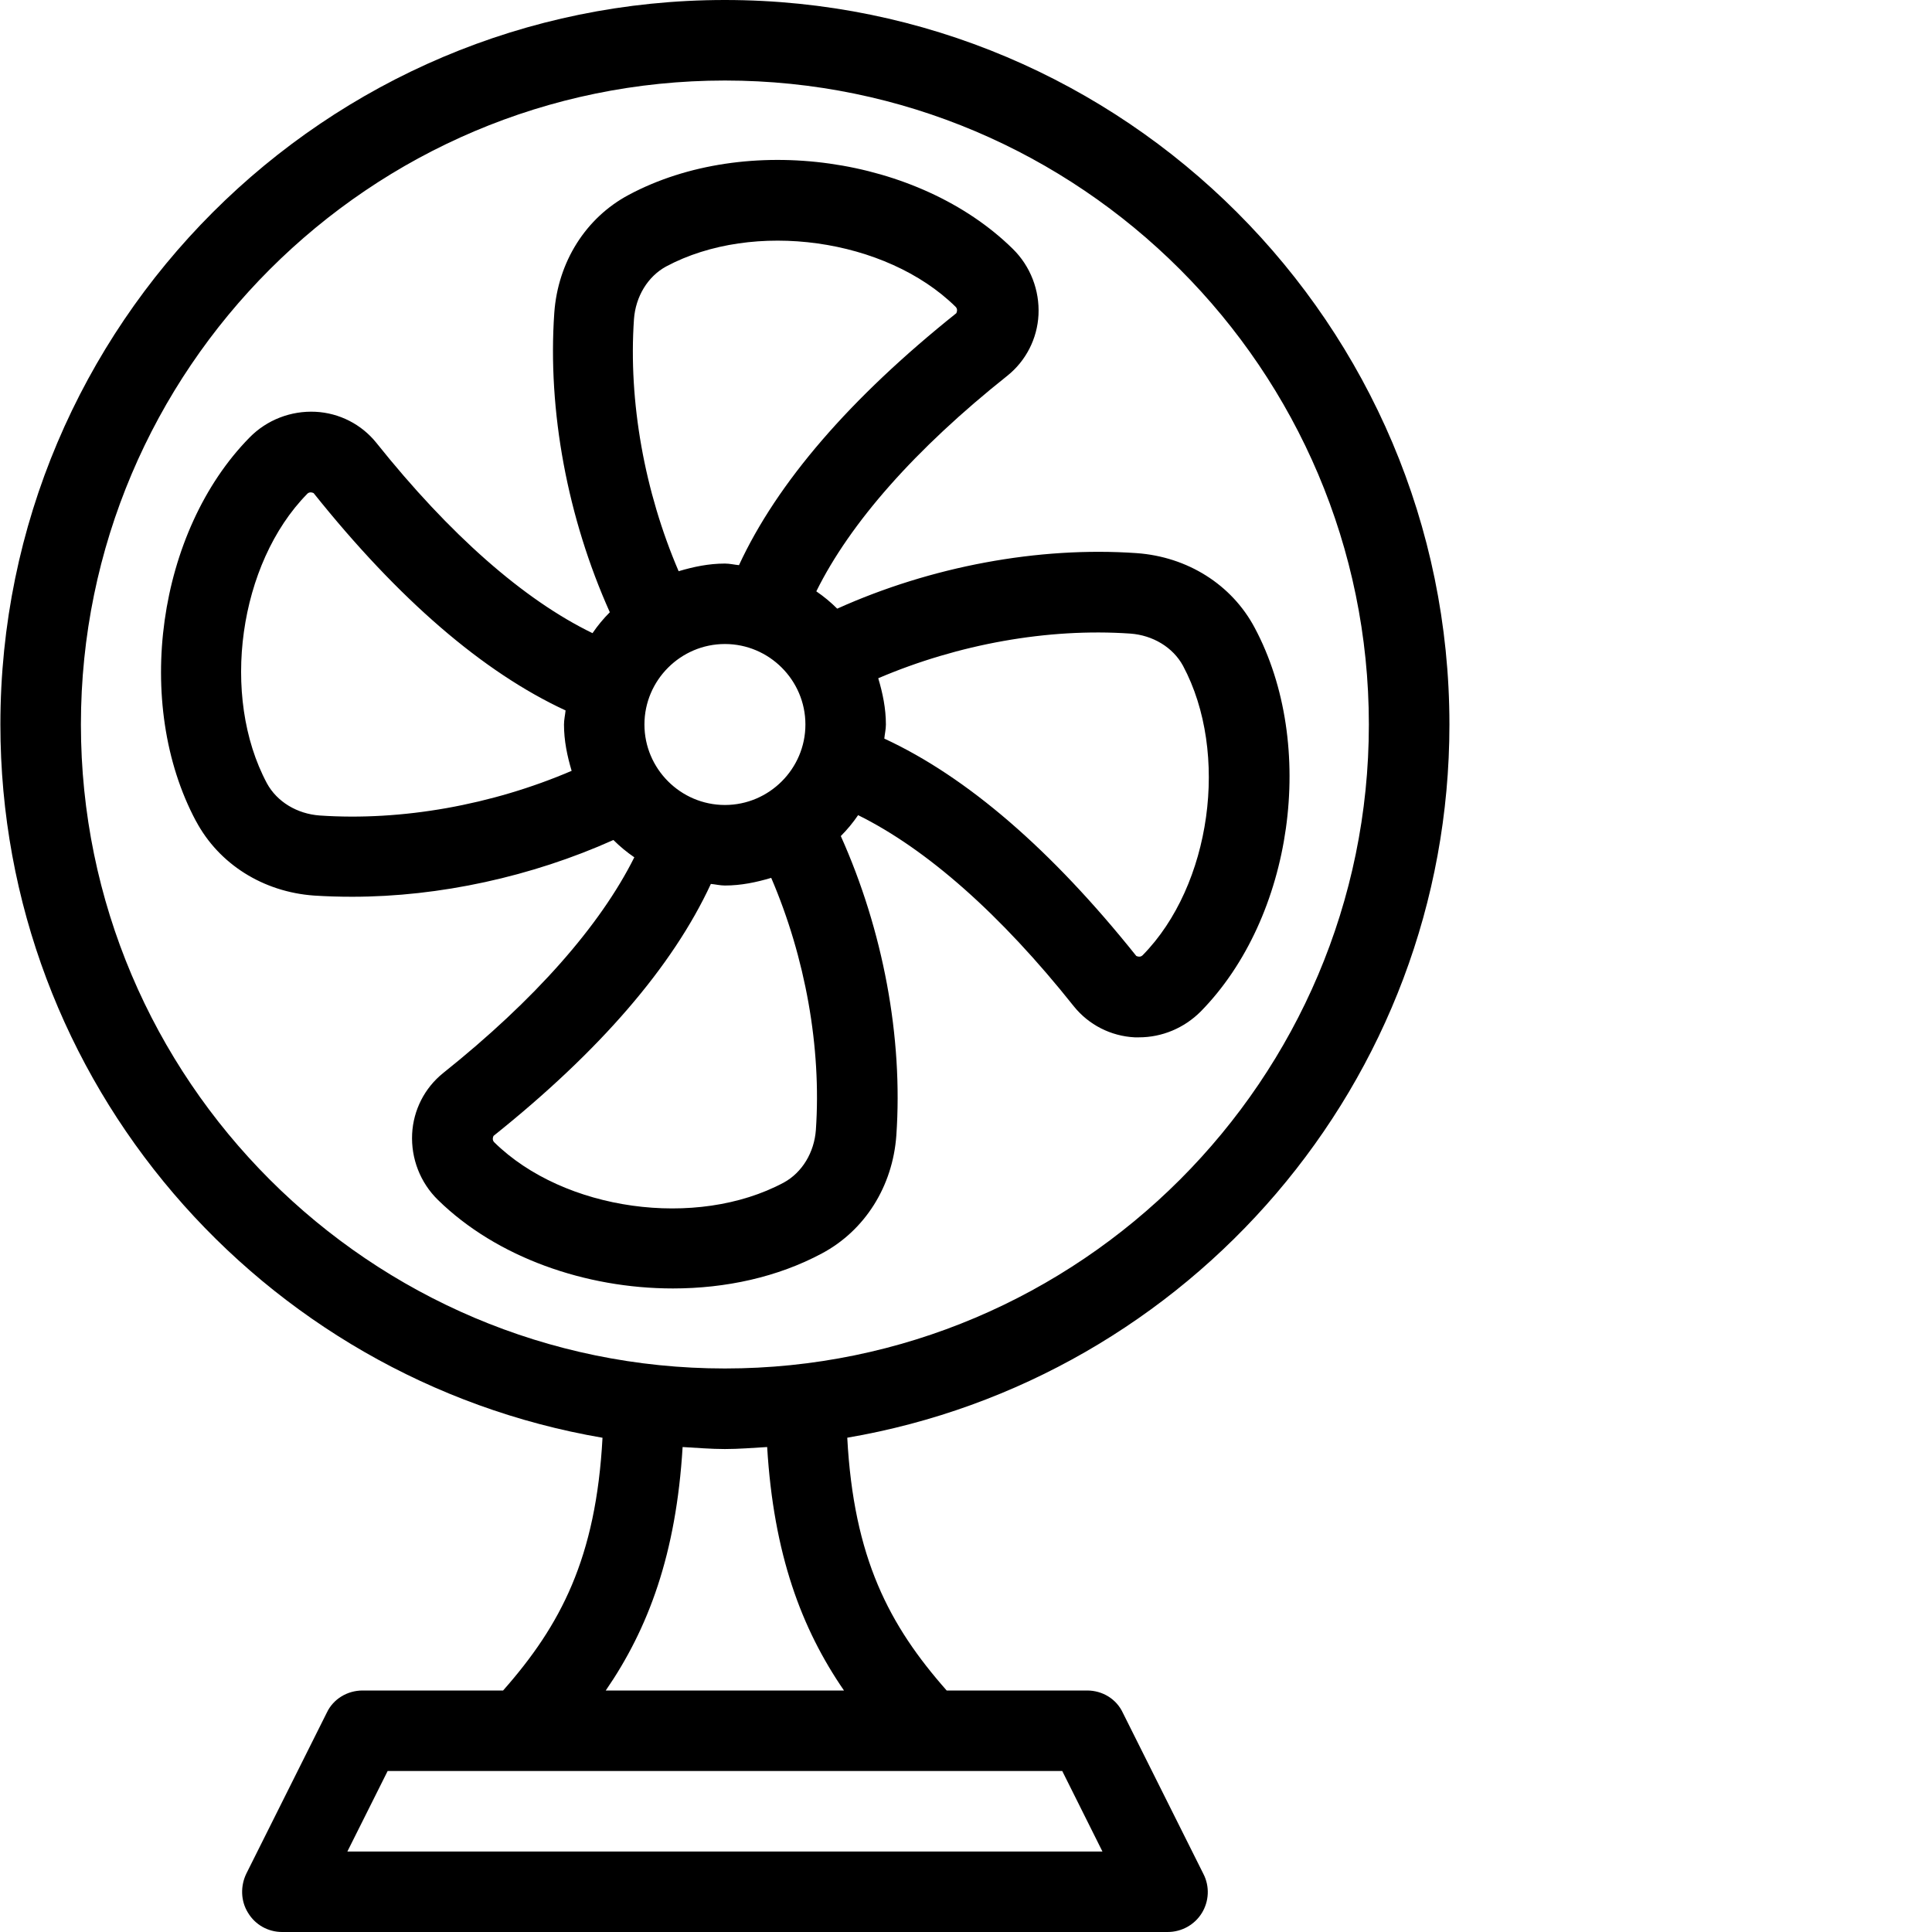
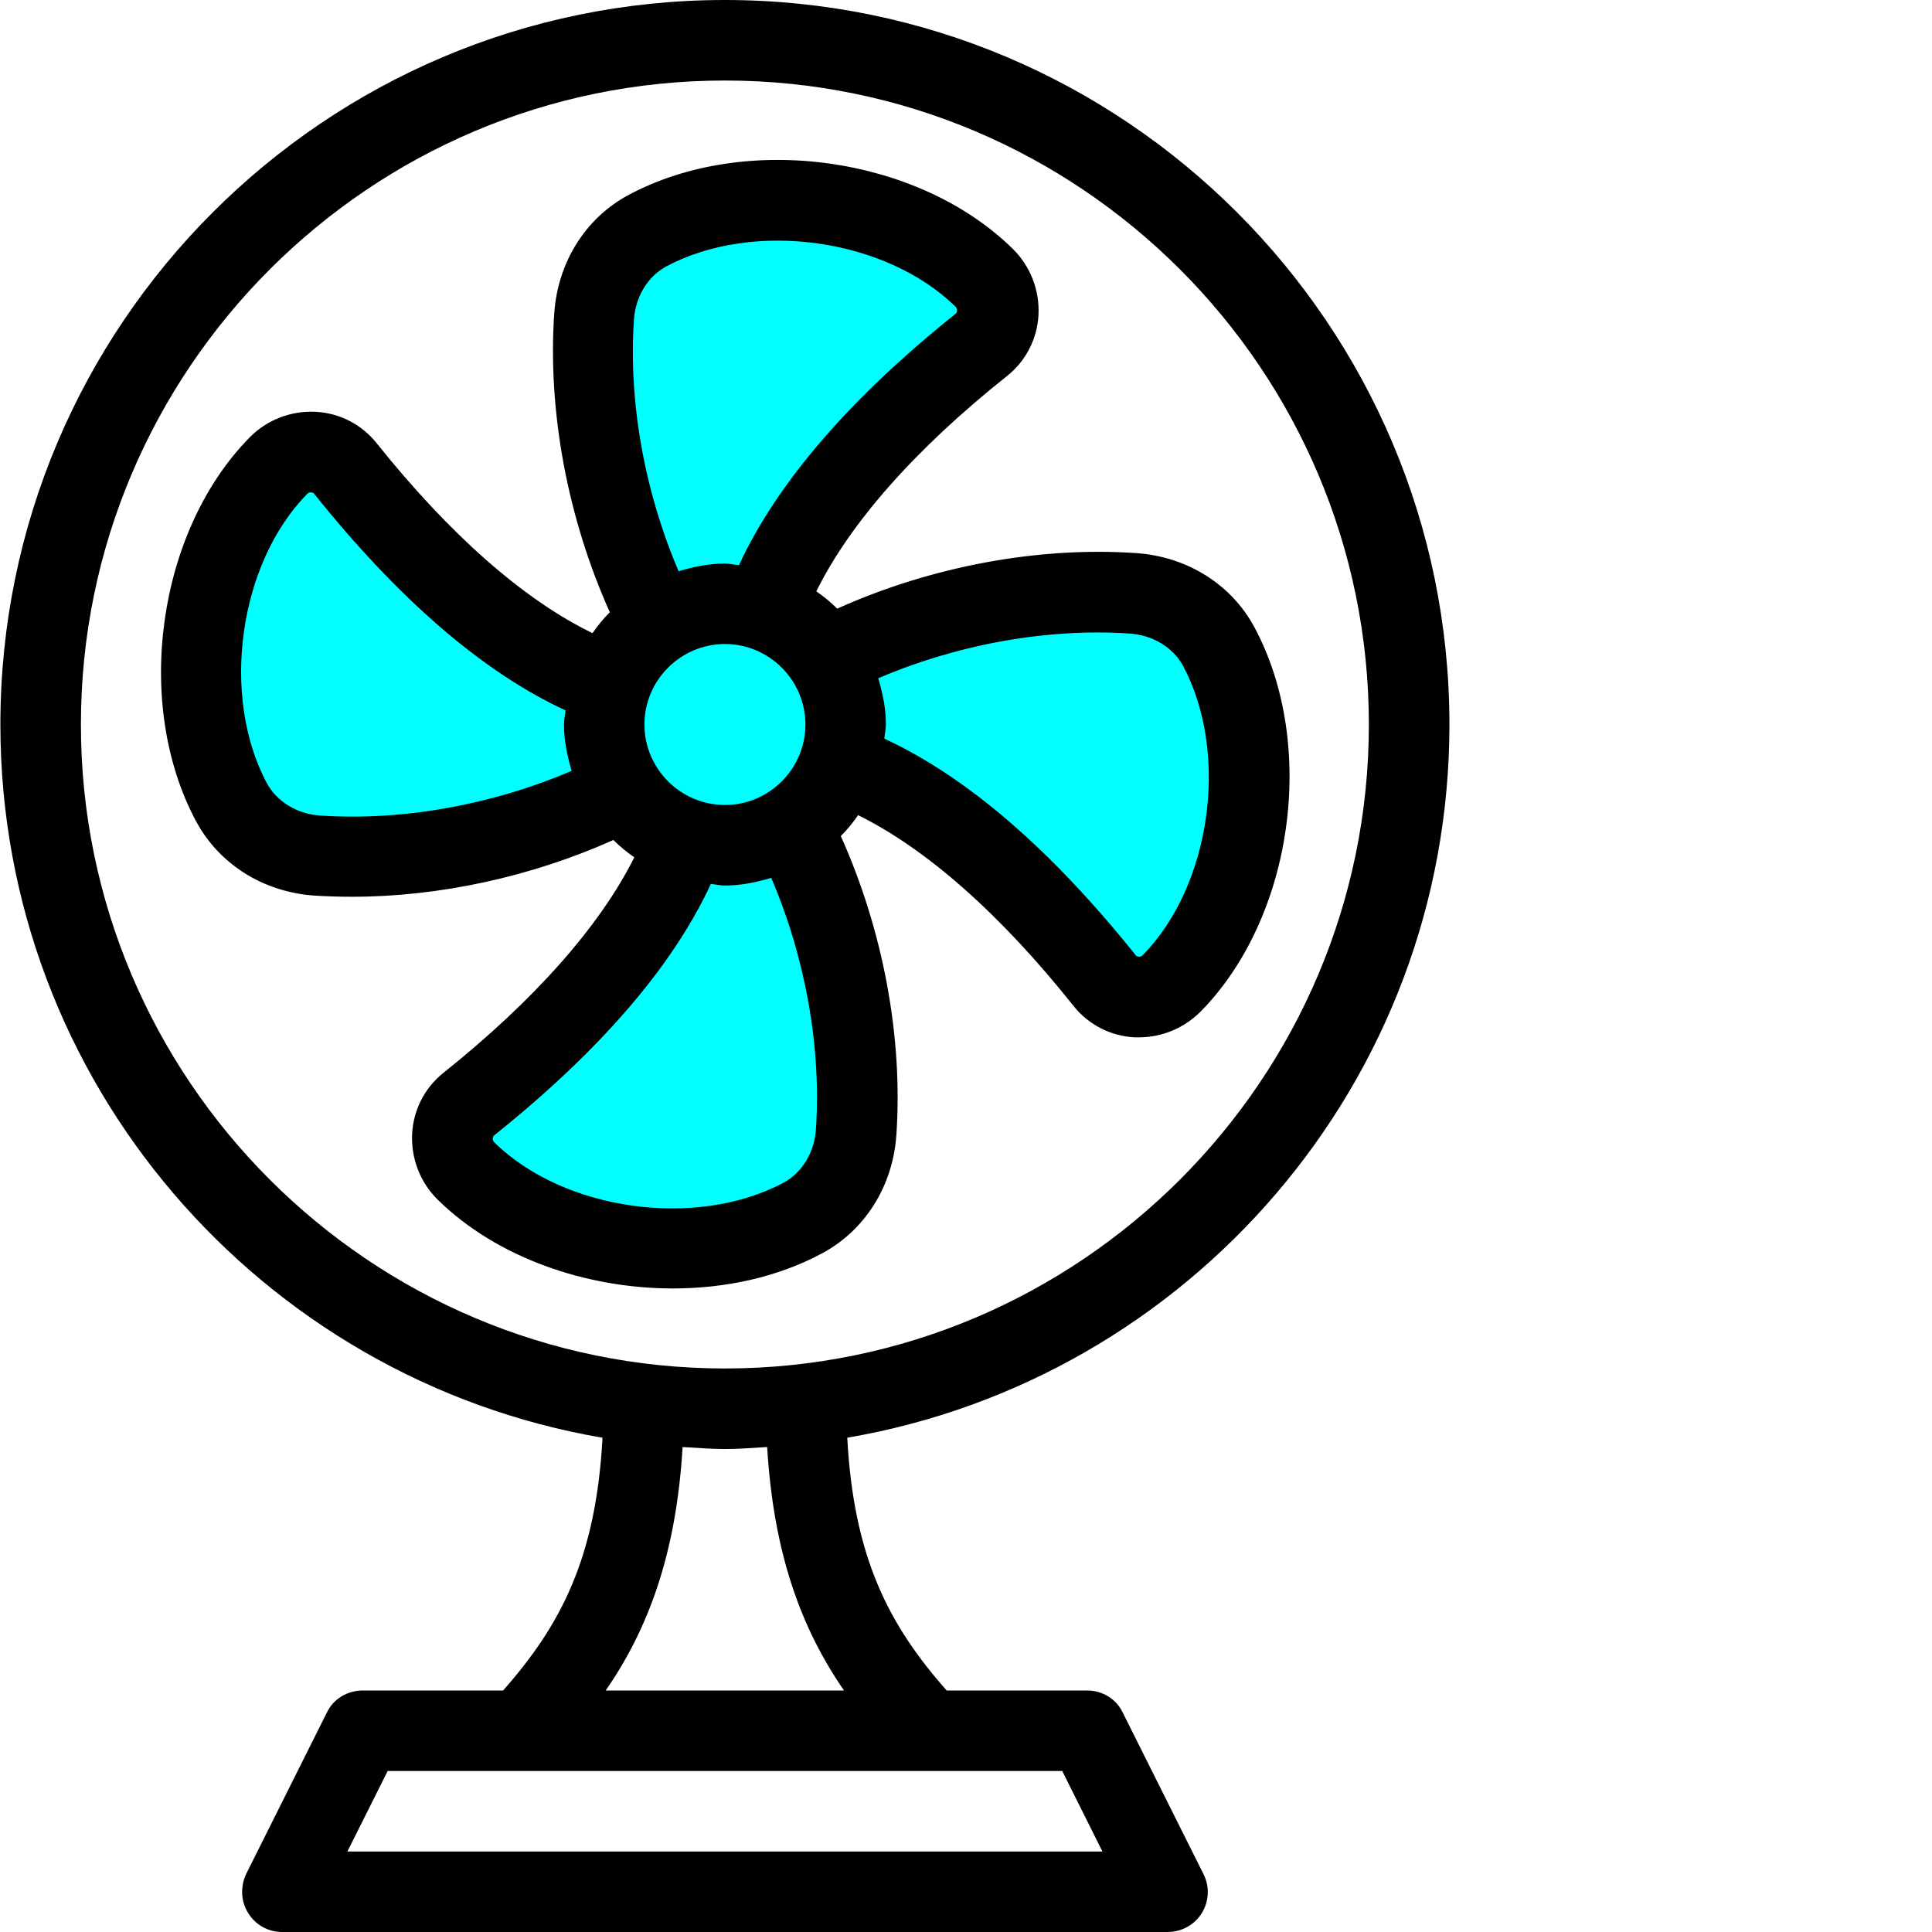
<svg xmlns="http://www.w3.org/2000/svg" width="50pt" height="50pt" version="1.1" viewBox="0 0 50 50" id="svg1106">
  <defs id="defs1062">
    <symbol id="e" overflow="visible">
      <path d="m 31.266,-1.875 c -1.617,0.844 -3.297,1.477 -5.047,1.891 -1.742,0.426 -3.559,0.641 -5.453,0.641 -5.668,0 -10.156,-1.582 -13.469,-4.75 -3.312,-3.164 -4.969,-7.461 -4.969,-12.891 0,-5.438 1.656,-9.738 4.969,-12.906 3.312,-3.164 7.801,-4.75 13.469,-4.75 1.895,0 3.711,0.215 5.453,0.641 1.75,0.43 3.43,1.059 5.047,1.891 v 7.047 c -1.625,-1.113 -3.231,-1.926 -4.812,-2.438 -1.574,-0.52 -3.234,-0.781 -4.984,-0.781 -3.137,0 -5.602,1.008 -7.391,3.016 -1.793,2 -2.688,4.762 -2.688,8.281 0,3.512 0.895,6.273 2.688,8.281 1.789,2 4.254,3 7.391,3 1.75,0 3.41,-0.254 4.984,-0.766 1.582,-0.52 3.188,-1.332 4.812,-2.438 z" id="path1023" />
    </symbol>
    <symbol id="d" overflow="visible">
      <path d="m 22.875,-18.578 c -0.711,-0.332 -1.418,-0.578 -2.125,-0.734 -0.711,-0.156 -1.418,-0.234 -2.125,-0.234 -2.106,0 -3.727,0.672 -4.859,2.016 -1.125,1.344 -1.688,3.266 -1.688,5.766 V 4.4e-4 H 3.922 v -25.531 h 8.156 v 4.203 c 1.051,-1.676 2.254,-2.894 3.609,-3.656 1.363,-0.77 2.992,-1.156 4.891,-1.156 0.27,0 0.566,0.012 0.891,0.031 0.32,0.023 0.785,0.074 1.391,0.156 z" id="path1026" />
    </symbol>
    <symbol id="c" overflow="visible">
      <path d="m 29.391,-12.828 v 2.328 H 10.329 c 0.195,1.906 0.883,3.34 2.062,4.297 1.188,0.961 2.844,1.438 4.969,1.438 1.719,0 3.477,-0.254 5.281,-0.766 1.801,-0.508 3.648,-1.281 5.547,-2.312 v 6.297 c -1.93,0.73 -3.859,1.277 -5.797,1.641 -1.93,0.375 -3.856,0.562 -5.781,0.562 -4.617,0 -8.203,-1.172 -10.766,-3.516 -2.563,-2.344 -3.844,-5.633 -3.844,-9.875 0,-4.164 1.254,-7.441 3.766,-9.828 2.519,-2.383 5.984,-3.578 10.391,-3.578 4.008,0 7.219,1.211 9.625,3.625 2.406,2.418 3.609,5.648 3.609,9.688 z m -8.375,-2.719 c 0,-1.539 -0.453,-2.785 -1.359,-3.734 -0.906,-0.957 -2.09,-1.438 -3.547,-1.438 -1.586,0 -2.871,0.449 -3.859,1.344 -0.98,0.887 -1.59,2.164 -1.828,3.828 z" id="path1029" />
    </symbol>
    <symbol id="b" overflow="visible">
      <path d="m 15.359,-11.484 c -1.699,0 -2.981,0.293 -3.844,0.875 -0.855,0.574 -1.281,1.422 -1.281,2.547 0,1.031 0.344,1.84 1.031,2.422 0.695,0.586 1.66,0.875 2.891,0.875 1.531,0 2.816,-0.547 3.859,-1.641 1.051,-1.102 1.578,-2.484 1.578,-4.141 v -0.938 z m 12.469,-3.078 V -1e-4 h -8.234 v -3.781 c -1.094,1.555 -2.324,2.684 -3.688,3.391 -1.367,0.695 -3.027,1.047 -4.984,1.047 -2.648,0 -4.797,-0.77 -6.453,-2.312 -1.648,-1.539 -2.469,-3.539 -2.469,-6 0,-2.988 1.031,-5.18 3.094,-6.578 2.062,-1.406 5.297,-2.109 9.703,-2.109 h 4.797 v -0.641 c 0,-1.289 -0.512,-2.234 -1.531,-2.828 -1.012,-0.602 -2.594,-0.906 -4.75,-0.906 -1.75,0 -3.383,0.18 -4.891,0.531 -1.5,0.344 -2.898,0.867 -4.188,1.562 v -6.219 c 1.75,-0.426 3.504,-0.75 5.266,-0.969 1.758,-0.219 3.523,-0.328 5.297,-0.328 4.594,0 7.91,0.914 9.953,2.734 2.051,1.812 3.078,4.762 3.078,8.844 z" id="path1032" />
    </symbol>
    <symbol id="a" overflow="visible">
      <path d="m 12.828,-32.766 v 7.234 h 8.406 v 5.844 H 12.828 v 10.828 c 0,1.18 0.234,1.98 0.703,2.406 0.477,0.418 1.414,0.625 2.812,0.625 h 4.188 V -5e-4 h -7 c -3.219,0 -5.5,-0.672 -6.844,-2.016 -1.344,-1.344 -2.016,-3.625 -2.016,-6.844 v -10.828 h -4.062 v -5.844 h 4.062 v -7.234 z" id="path1035" />
    </symbol>
    <symbol id="i" overflow="visible">
      <path d="m 21.281,-21.781 v -13.672 h 8.203 V 0 H 21.281 v -3.688 c -1.125,1.5 -2.367,2.602 -3.719,3.297 -1.344,0.695 -2.906,1.047 -4.688,1.047 -3.148,0 -5.731,-1.25 -7.75,-3.75 -2.023,-2.5 -3.031,-5.711 -3.031,-9.641 0,-3.938 1.008,-7.156 3.031,-9.656 2.019,-2.5 4.602,-3.75 7.75,-3.75 1.758,0 3.316,0.355 4.672,1.062 1.363,0.711 2.609,1.809 3.734,3.297 z m -5.375,16.516 c 1.75,0 3.082,-0.633 4,-1.906 0.914,-1.281 1.375,-3.133 1.375,-5.562 0,-2.438 -0.461,-4.289 -1.375,-5.562 -0.918,-1.281 -2.25,-1.922 -4,-1.922 -1.73,0 -3.059,0.641 -3.984,1.922 -0.918,1.273 -1.375,3.125 -1.375,5.562 0,2.43 0.457,4.281 1.375,5.562 0.926,1.273 2.254,1.906 3.984,1.906 z" id="path1038" />
    </symbol>
    <symbol id="h" overflow="visible">
      <path d="m 17.5,-5.266 c 1.75,0 3.082,-0.633 4,-1.906 0.914,-1.281 1.375,-3.133 1.375,-5.562 0,-2.438 -0.461,-4.289 -1.375,-5.562 -0.918,-1.281 -2.25,-1.922 -4,-1.922 -1.75,0 -3.094,0.648 -4.031,1.938 -0.93,1.281 -1.391,3.133 -1.391,5.547 0,2.418 0.461,4.266 1.391,5.547 0.938,1.281 2.281,1.922 4.031,1.922 z m -5.422,-16.516 c 1.125,-1.488 2.367,-2.586 3.734,-3.297 1.363,-0.707 2.938,-1.062 4.719,-1.062 3.144,0 5.727,1.25 7.75,3.75 2.019,2.5 3.031,5.719 3.031,9.656 0,3.93 -1.012,7.141 -3.031,9.641 -2.023,2.5 -4.606,3.75 -7.75,3.75 -1.781,0 -3.356,-0.352 -4.719,-1.047 -1.367,-0.707 -2.609,-1.805 -3.734,-3.297 V -5e-4 H 3.922 v -35.453 h 8.156 z" id="path1041" />
    </symbol>
    <symbol id="g" overflow="visible">
      <path d="m 0.562,-25.531 h 8.172 l 6.859,17.328 5.828,-17.328 h 8.156 L 18.844,2.422 C 17.77,5.254 16.516,7.238 15.079,8.375 13.641,9.508 11.743,10.078 9.391,10.078 H 4.672 V 4.719 h 2.547 c 1.383,0 2.391,-0.227 3.016,-0.672 0.633,-0.438 1.129,-1.227 1.484,-2.359 L 11.938,0.984 Z" id="path1044" />
    </symbol>
    <symbol id="f" overflow="visible">
      <path d="m 4.281,-34.031 h 8.781 V 0 H 4.281 Z" id="path1047" />
    </symbol>
    <symbol id="m" overflow="visible">
      <path d="m 24.547,-24.719 v 6.641 c -1.117,-0.758 -2.231,-1.32 -3.344,-1.688 -1.117,-0.363 -2.273,-0.547 -3.469,-0.547 -2.281,0 -4.059,0.668 -5.328,2 -1.273,1.336 -1.906,3.195 -1.906,5.578 0,2.387 0.633,4.246 1.906,5.578 1.27,1.324 3.047,1.984 5.328,1.984 1.27,0 2.477,-0.188 3.625,-0.562 1.145,-0.383 2.207,-0.945 3.188,-1.688 v 6.672 C 23.266,-0.282 21.969,0.066 20.656,0.297 19.344,0.535 18.023,0.656 16.703,0.656 c -4.606,0 -8.211,-1.176 -10.812,-3.531 -2.594,-2.363 -3.891,-5.648 -3.891,-9.859 0,-4.207 1.297,-7.492 3.891,-9.859 2.602,-2.363 6.207,-3.547 10.812,-3.547 1.332,0 2.648,0.121 3.953,0.359 1.301,0.23 2.598,0.586 3.891,1.062 z" id="path1050" />
    </symbol>
    <symbol id="l" overflow="visible">
      <path d="m 16.062,-20.312 c -1.805,0 -3.184,0.652 -4.141,1.953 -0.949,1.305 -1.422,3.18 -1.422,5.625 0,2.449 0.473,4.324 1.422,5.625 0.957,1.293 2.336,1.938 4.141,1.938 1.781,0 3.141,-0.645 4.078,-1.938 0.945,-1.301 1.422,-3.176 1.422,-5.625 0,-2.445 -0.477,-4.32 -1.422,-5.625 -0.938,-1.301 -2.297,-1.953 -4.078,-1.953 z m 0,-5.828 c 4.394,0 7.828,1.188 10.297,3.562 2.469,2.367 3.703,5.648 3.703,9.844 0,4.188 -1.234,7.469 -3.703,9.844 -2.469,2.367 -5.902,3.547 -10.297,3.547 -4.406,0 -7.856,-1.18 -10.344,-3.547 -2.481,-2.375 -3.719,-5.656 -3.719,-9.844 0,-4.195 1.238,-7.477 3.719,-9.844 2.488,-2.375 5.938,-3.562 10.344,-3.562 z" id="path1053" />
    </symbol>
    <symbol id="k" overflow="visible">
      <path d="M 29.578,-15.547 V 0 h -8.203 v -11.891 c 0,-2.207 -0.055,-3.727 -0.156,-4.562 -0.094,-0.832 -0.262,-1.445 -0.5,-1.844 -0.324,-0.531 -0.762,-0.941 -1.312,-1.234 -0.543,-0.301 -1.164,-0.453 -1.859,-0.453 -1.699,0 -3.039,0.656 -4.016,1.969 -0.969,1.312 -1.453,3.133 -1.453,5.453 v 12.562 h -8.156 v -25.531 h 8.156 v 3.75 c 1.227,-1.488 2.535,-2.586 3.922,-3.297 1.383,-0.707 2.91,-1.062 4.578,-1.062 2.945,0 5.18,0.906 6.703,2.719 1.531,1.805 2.297,4.43 2.297,7.875 z" id="path1056" />
    </symbol>
    <symbol id="j" overflow="visible">
      <path d="m 23.859,-24.719 v 6.188 c -1.75,-0.727 -3.438,-1.273 -5.062,-1.641 -1.625,-0.363 -3.156,-0.547 -4.594,-0.547 -1.555,0 -2.711,0.199 -3.469,0.594 -0.75,0.387 -1.125,0.98 -1.125,1.781 0,0.656 0.285,1.164 0.859,1.516 0.57,0.344 1.594,0.602 3.062,0.766 l 1.438,0.203 c 4.176,0.531 6.984,1.406 8.422,2.625 1.445,1.211 2.172,3.117 2.172,5.719 0,2.719 -1.008,4.762 -3.016,6.125 -2,1.367 -4.992,2.047 -8.969,2.047 -1.688,0 -3.434,-0.137 -5.234,-0.406 -1.793,-0.258 -3.641,-0.656 -5.547,-1.188 v -6.203 c 1.625,0.793 3.289,1.387 5,1.781 1.719,0.398 3.457,0.594 5.219,0.594 1.594,0 2.789,-0.219 3.594,-0.656 0.812,-0.438 1.219,-1.094 1.219,-1.969 0,-0.727 -0.281,-1.27 -0.844,-1.625 -0.555,-0.352 -1.656,-0.629 -3.312,-0.828 l -1.438,-0.188 c -3.625,-0.445 -6.168,-1.285 -7.625,-2.516 -1.461,-1.238 -2.188,-3.109 -2.188,-5.609 0,-2.707 0.922,-4.711 2.766,-6.016 1.852,-1.312 4.695,-1.969 8.531,-1.969 1.5,0 3.078,0.117 4.734,0.344 1.656,0.23 3.457,0.59 5.406,1.078 z" id="path1059" />
    </symbol>
  </defs>
+   <path id="path5" class="active" style="fill:#00ffff;stroke-width:0.065" d="m 24.719,21.896 c -1.83,0.105 -3.297,2.155 -2.722,3.922 0.406,1.467 1.96,2.573 3.491,2.268 1.79,-0.2 3.072,-2.202 2.534,-3.917 -0.361,-1.362 -1.724,-2.412 -3.151,-2.273 -0.051,-7.01e-4 -0.102,5.52e-4 -0.152,0.001 z m 1.842,8.078 c -0.685,0.131 -1.383,0.202 -2.077,0.206 -0.455,0.157 -0.497,0.756 -0.767,1.113 -1.658,2.93 -4.112,5.306 -6.677,7.451 -0.394,0.309 -0.347,0.92 0.058,1.196 1.686,1.446 3.948,2.109 6.143,2.131 1.504,-0.065 3.088,-0.339 4.337,-1.23 0.655,-0.531 1.006,-1.386 0.926,-2.225 0.054,-2.025 -0.097,-4.07 -0.701,-6.013 C 27.55,31.773 27.305,30.931 26.932,30.148 26.82,30.061 26.717,29.95 26.562,29.973 Z m 11.11,-8.506 c -2.552,0.063 -5.117,0.566 -7.454,1.605 -0.452,0.357 -0.032,0.959 -0.06,1.422 0.093,0.5 -0.164,1.261 0.486,1.452 3.211,1.636 5.809,4.25 8.095,7.007 0.33,0.428 0.981,0.339 1.262,-0.096 1.132,-1.361 1.792,-3.091 2.001,-4.839 0.072,-1.475 0.098,-3.006 -0.499,-4.39 -0.306,-1.049 -1.171,-1.982 -2.297,-2.094 -0.508,-0.072 -1.023,-0.07 -1.534,-0.068 z M 26.656,7.952 c -1.508,0.045 -3.102,0.351 -4.319,1.293 -0.941,0.825 -0.868,2.199 -0.851,3.337 0.059,2.494 0.621,4.977 1.617,7.26 0.386,0.424 0.963,-0.025 1.435,0.021 0.476,-0.087 1.199,0.195 1.4,-0.411 1.501,-3.094 3.979,-5.576 6.577,-7.778 0.289,-0.323 0.878,-0.536 0.849,-1.039 C 33.162,10.076 32.554,9.801 32.114,9.45 30.507,8.404 28.562,7.929 26.656,7.952 Z M 10.656,16.76 c -0.585,0.075 -0.849,0.712 -1.181,1.125 -1.613,2.523 -1.984,5.838 -0.894,8.635 0.307,0.983 1.139,1.782 2.167,1.956 2.988,0.245 6.017,-0.308 8.794,-1.418 0.374,-0.096 0.617,-0.478 0.452,-0.848 -0.185,-0.616 -0.084,-1.276 -0.21,-1.89 -0.341,-0.354 -0.907,-0.476 -1.304,-0.764 -2.799,-1.601 -5.059,-4.01 -7.159,-6.455 -0.177,-0.18 -0.4,-0.352 -0.665,-0.342 z" transform="scale(0.75)" />
  <path id="path1066" d="m 15.593,37.208 c -0.167,3.114 -1.083,4.854 -2.573,6.542 H 9.385 c -0.396,0 -0.76,0.219 -0.927,0.573 l -2.083,4.166 c -0.156,0.323 -0.146,0.708 0.042,1.011 C 6.604,49.813 6.937,50 7.302,50 H 30.218 c 0.364,0 0.698,-0.187 0.885,-0.49 0.187,-0.302 0.208,-0.688 0.042,-1.011 l -2.083,-4.166 c -0.167,-0.364 -0.531,-0.583 -0.927,-0.583 h -3.635 c -1.49,-1.688 -2.406,-3.427 -2.573,-6.542 8.833,-1.511 15.584,-9.198 15.584,-18.459 C 37.51,8.406 29.104,0 18.76,0 8.416,0 0.01,8.406 0.01,18.75 c 0,9.26 6.75,16.947 15.582,18.459 z M 28.531,47.917 H 8.99 l 1.042,-2.083 h 17.459 z m -6.688,-4.166 h -6.167 c 1.104,-1.604 1.823,-3.531 1.99,-6.302 0.364,0.02 0.729,0.052 1.094,0.052 0.364,0 0.729,-0.031 1.094,-0.052 0.167,2.771 0.885,4.698 1.989,6.302 z M 18.76,2.084 c 9.187,0 16.666,7.479 16.666,16.666 0,9.187 -7.479,16.666 -16.666,16.666 -9.187,0 -16.666,-7.479 -16.666,-16.666 0,-9.187 7.479,-16.666 16.666,-16.666 z M 5.073,21.25 c 0.594,1.115 1.739,1.833 3.052,1.927 0.323,0.021 0.656,0.031 0.99,0.031 2.26,0 4.646,-0.521 6.76,-1.469 0.167,0.167 0.344,0.313 0.541,0.448 -0.885,1.771 -2.573,3.688 -4.948,5.584 -0.479,0.385 -0.771,0.958 -0.802,1.573 -0.031,0.635 0.208,1.26 0.667,1.709 1.521,1.49 3.823,2.292 6.083,2.292 1.365,0 2.708,-0.292 3.854,-0.906 1.115,-0.594 1.833,-1.739 1.927,-3.052 0.177,-2.542 -0.344,-5.313 -1.437,-7.75 0.167,-0.167 0.313,-0.344 0.448,-0.541 1.771,0.875 3.687,2.563 5.583,4.948 0.385,0.479 0.958,0.771 1.573,0.802 h 0.115 c 0.594,0 1.167,-0.24 1.594,-0.667 2.396,-2.437 3.021,-6.896 1.396,-9.937 -0.594,-1.115 -1.739,-1.833 -3.052,-1.927 -2.542,-0.177 -5.323,0.344 -7.75,1.437 -0.167,-0.167 -0.344,-0.313 -0.541,-0.448 0.875,-1.771 2.563,-3.687 4.948,-5.583 0.479,-0.385 0.771,-0.958 0.802,-1.573 0.031,-0.635 -0.208,-1.26 -0.667,-1.709 -2.437,-2.396 -6.896,-3.021 -9.937,-1.396 -1.115,0.594 -1.833,1.739 -1.927,3.052 -0.177,2.542 0.344,5.313 1.437,7.75 -0.167,0.167 -0.313,0.344 -0.448,0.541 -1.782,-0.865 -3.699,-2.553 -5.595,-4.927 -0.385,-0.479 -0.958,-0.771 -1.573,-0.802 -0.635,-0.031 -1.26,0.208 -1.709,0.667 -2.385,2.427 -3.01,6.886 -1.385,9.927 z M 18.761,16.667 c 1.146,0 2.083,0.937 2.083,2.083 0,1.146 -0.937,2.083 -2.083,2.083 -1.146,0 -2.083,-0.937 -2.083,-2.083 0,-1.146 0.938,-2.083 2.083,-2.083 z m 2.354,12.574 c -0.042,0.583 -0.354,1.104 -0.833,1.365 -2.26,1.208 -5.688,0.729 -7.489,-1.042 -0.042,-0.042 -0.052,-0.094 -0.021,-0.167 2.75,-2.198 4.636,-4.385 5.625,-6.521 0.115,0.01 0.239,0.041 0.364,0.041 0.417,0 0.813,-0.083 1.198,-0.198 0.885,2.062 1.302,4.396 1.156,6.521 z m 8.136,-12.844 c 0.583,0.042 1.104,0.354 1.365,0.833 1.208,2.26 0.729,5.688 -1.042,7.489 -0.042,0.042 -0.094,0.052 -0.167,0.021 -2.198,-2.75 -4.385,-4.636 -6.521,-5.625 0.01,-0.115 0.041,-0.239 0.041,-0.364 0,-0.417 -0.083,-0.813 -0.198,-1.198 2.073,-0.885 4.396,-1.302 6.521,-1.156 z M 16.407,8.261 c 0.042,-0.583 0.354,-1.104 0.833,-1.365 2.26,-1.208 5.688,-0.729 7.489,1.042 0.042,0.042 0.052,0.094 0.021,0.167 -2.75,2.198 -4.636,4.385 -5.625,6.521 -0.115,-0.01 -0.239,-0.041 -0.364,-0.041 -0.417,0 -0.813,0.083 -1.198,0.198 -0.885,-2.062 -1.302,-4.396 -1.156,-6.521 z m -8.458,4.521 c 0.042,-0.042 0.094,-0.052 0.167,-0.021 2.198,2.75 4.385,4.636 6.521,5.625 -0.011,0.115 -0.041,0.24 -0.041,0.365 0,0.417 0.083,0.813 0.198,1.198 -2.062,0.885 -4.396,1.302 -6.521,1.156 -0.583,-0.042 -1.104,-0.354 -1.365,-0.833 -1.208,-2.26 -0.729,-5.688 1.042,-7.49 z" style="stroke-width:0.112" />
</svg>
